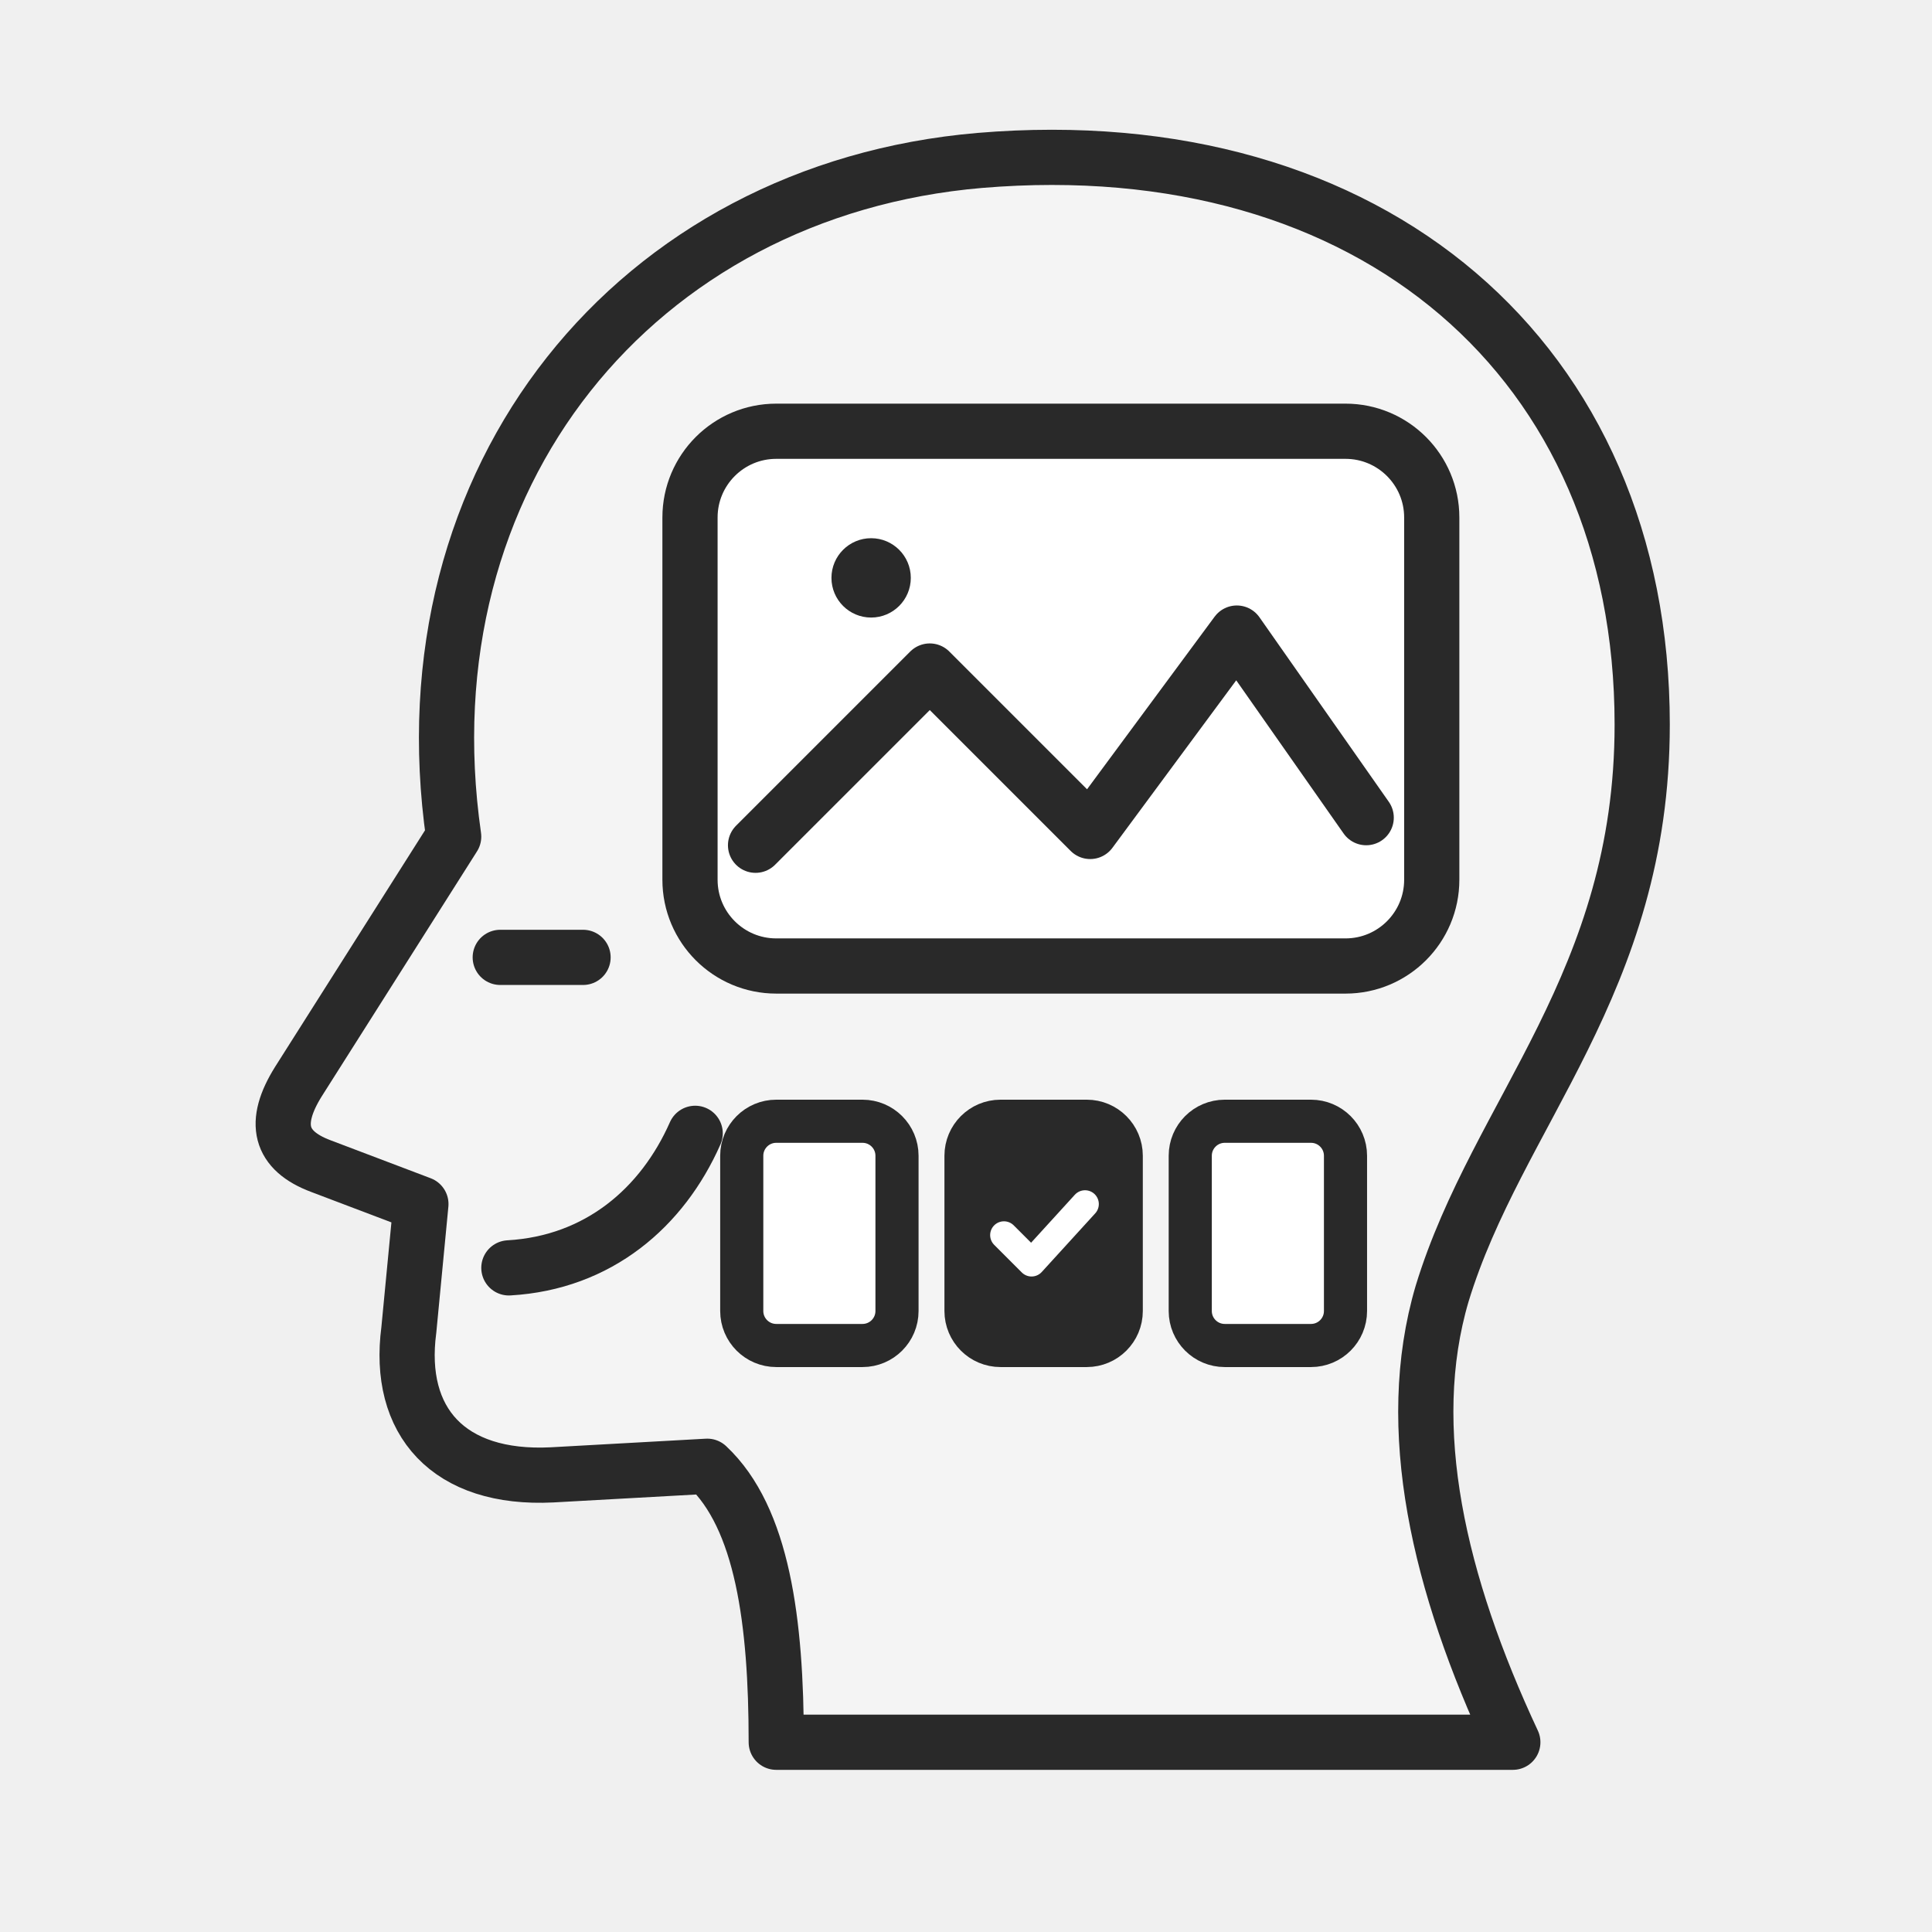
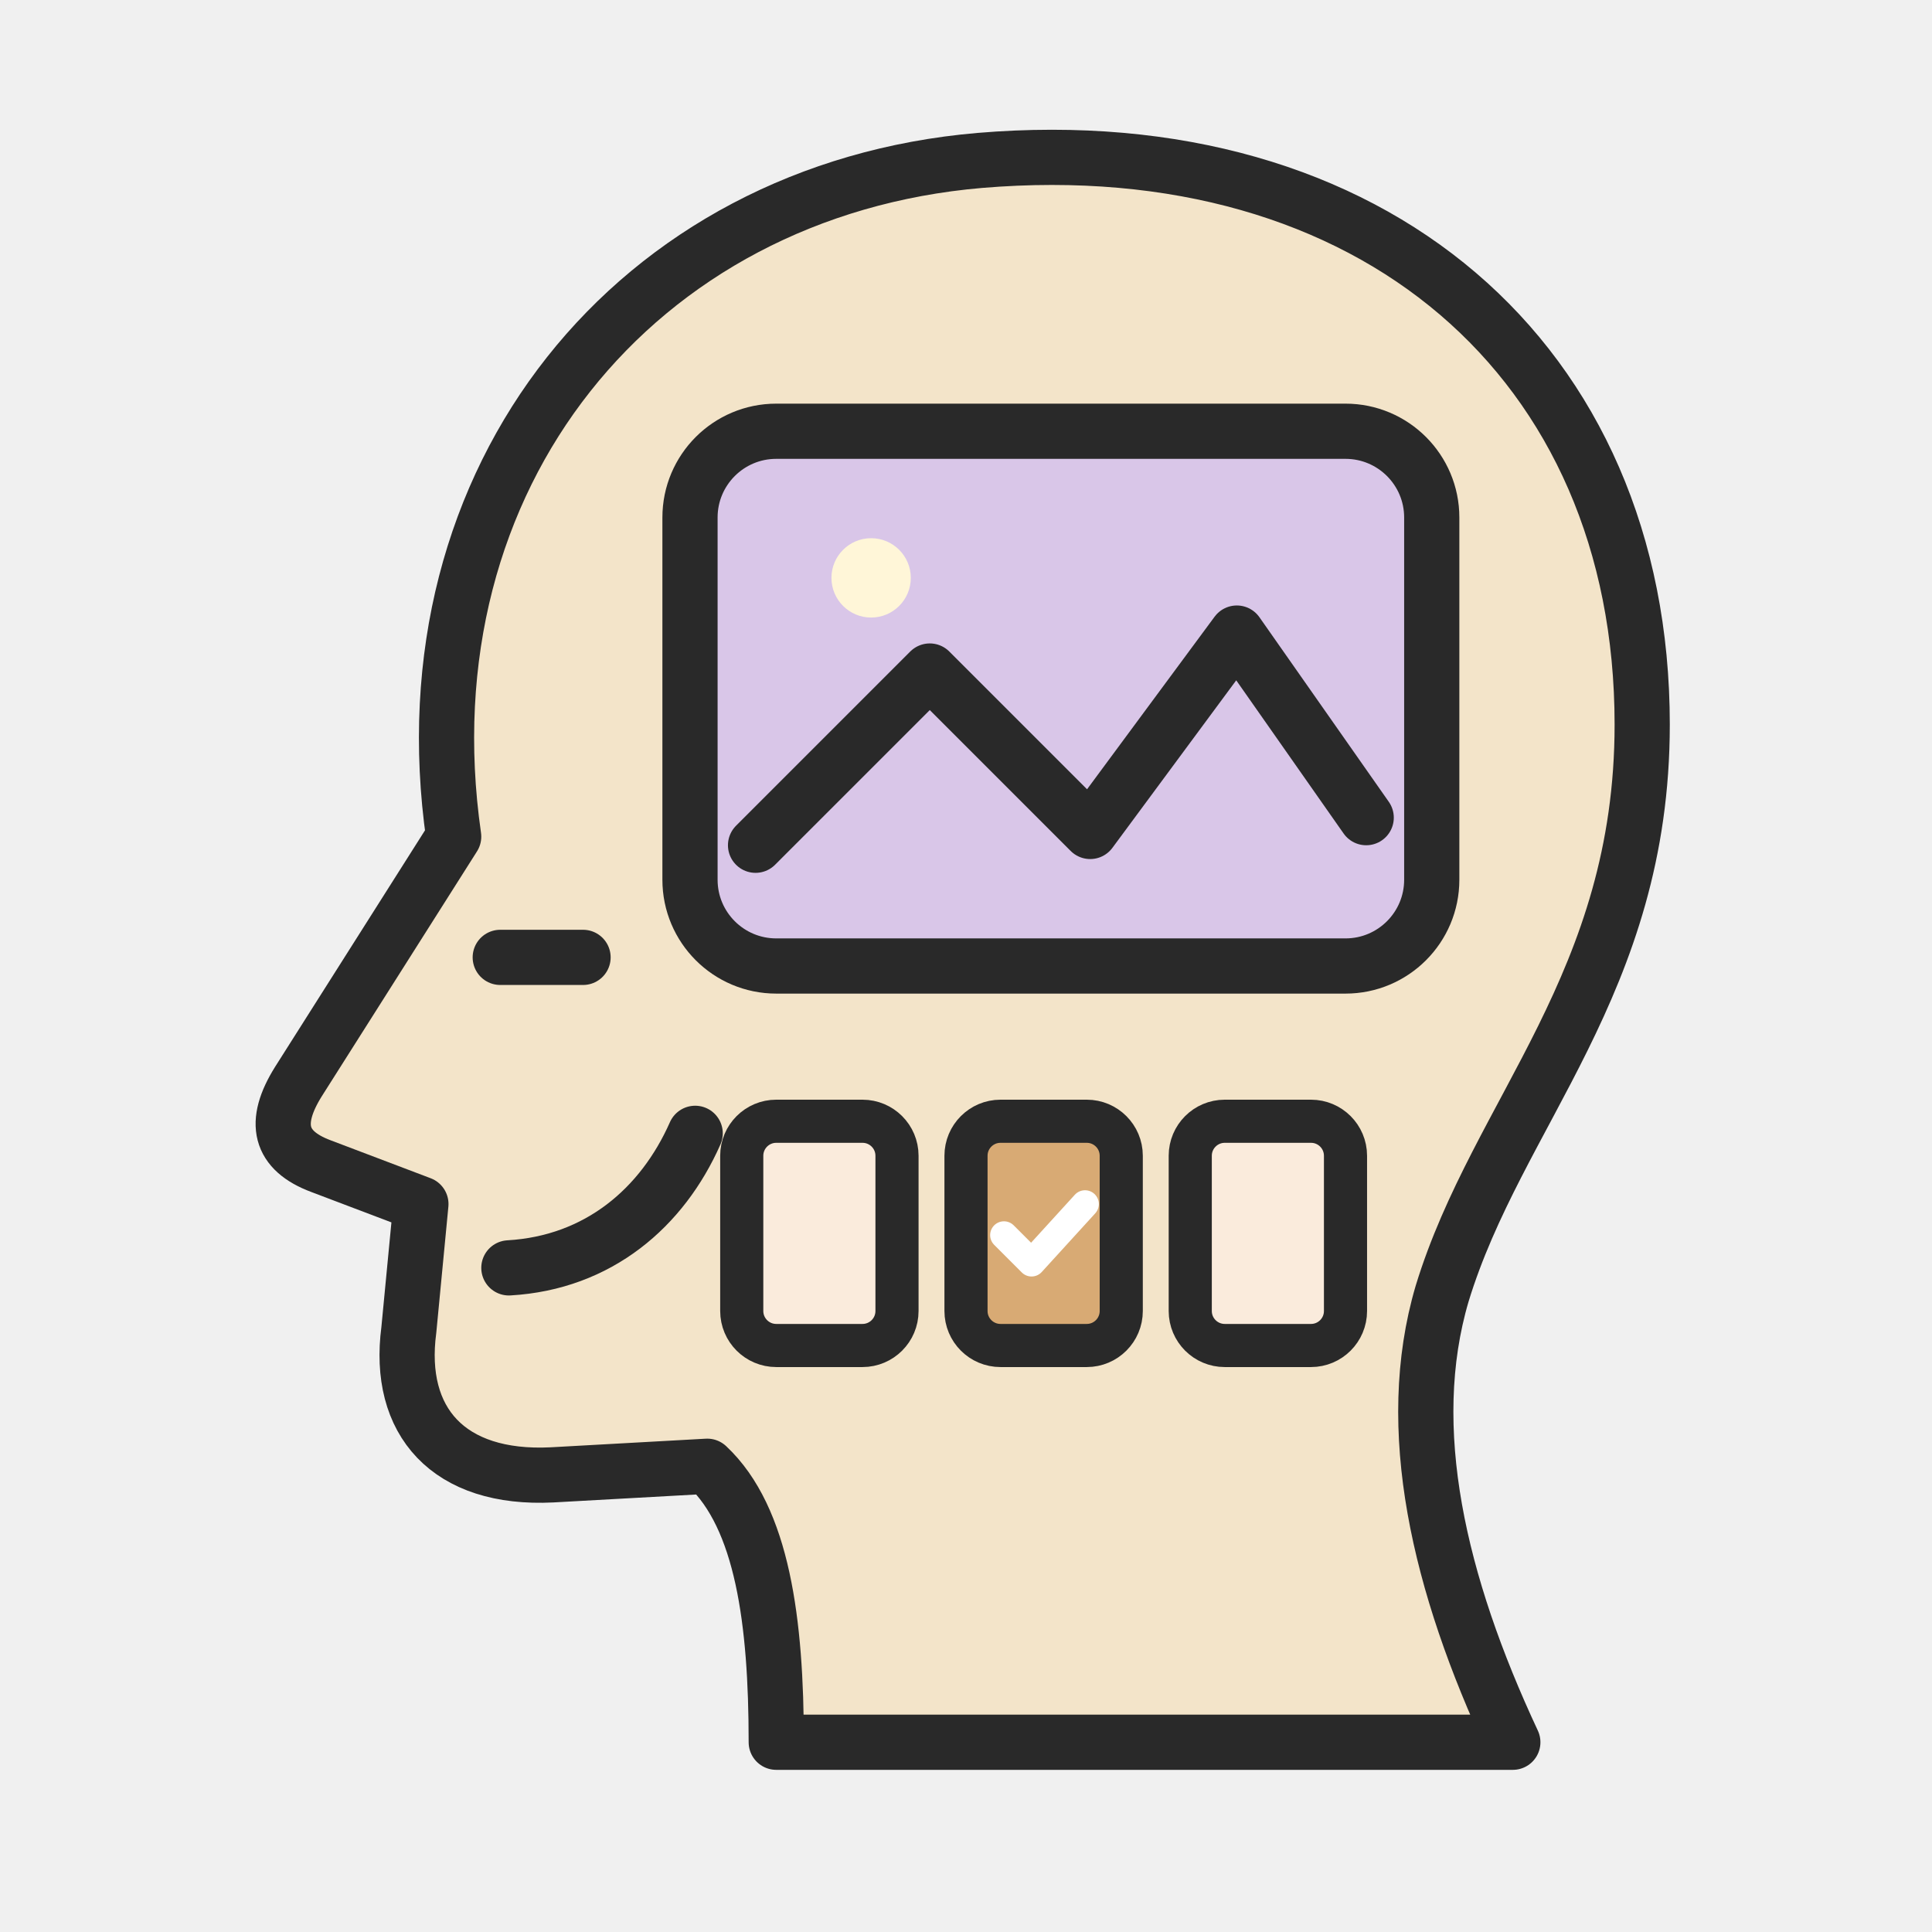
<svg xmlns="http://www.w3.org/2000/svg" viewBox="0 0 112 112" fill="none" role="img" aria-labelledby="title desc">
  <g stroke="#292929" stroke-width="3.2" stroke-linecap="round" stroke-linejoin="round">
-     <path d="M45 101c0-7-.8-13-4-16l-9 .5c-6 .3-9-3.1-8.3-8.4l.7-7.3-5.8-2.2c-2.4-.9-2.8-2.5-1.3-4.9l9-14.2C23.3 27.6 36.9 11 56.8 9.3 79.5 7.4 95.2 20.9 95.2 42c0 15-8.4 22.5-11.6 33-2.3 7.8-.2 16.8 4.1 26H45Z" fill="#F4F4F4" />
+     <path d="M45 101c0-7-.8-13-4-16l-9 .5c-6 .3-9-3.1-8.3-8.4l.7-7.3-5.8-2.2c-2.4-.9-2.8-2.5-1.3-4.9l9-14.2C23.3 27.6 36.9 11 56.8 9.3 79.5 7.4 95.2 20.9 95.2 42c0 15-8.4 22.5-11.6 33-2.3 7.8-.2 16.8 4.1 26H45Z" fill="#F3E4C9" />
    <path d="M29 55.5h4.8" />
    <path d="M29.5 73.5c5.2-.3 8.9-3.5 10.8-7.8" />
-     <rect x="40" y="25" width="43" height="31" rx="5" fill="#FFF" />
+     <rect x="40" y="25" width="43" height="31" rx="5" fill="#D9C6E8" />
    <path d="m43.8 49 10.1-10.1 9.3 9.3 8.5-11.5 7.5 10.7" />
-     <circle cx="50.5" cy="33.5" r="2.3" fill="#292929" stroke="none" />
-     <rect x="43" y="65" width="9" height="13" rx="2" fill="#FFF" stroke-width="2.5" />
-     <rect x="56" y="65" width="9" height="13" rx="2" fill="#292929" stroke-width="2.5" />
-     <rect x="69" y="65" width="9" height="13" rx="2" fill="#FFF" stroke-width="2.5" />
+     <circle cx="50.5" cy="33.5" r="2.3" fill="#FFF6D8" stroke="none" />
+     <rect x="43" y="65" width="9" height="13" rx="2" fill="#FAEBDC" stroke-width="2.5" />
+     <rect x="56" y="65" width="9" height="13" rx="2" fill="#D8AA74" stroke-width="2.5" />
+     <rect x="69" y="65" width="9" height="13" rx="2" fill="#FAEBDC" stroke-width="2.5" />
    <path d="m58.2 71.6 1.6 1.6 3.1-3.4" stroke="#FFF" stroke-width="1.6" />
  </g>
</svg>
